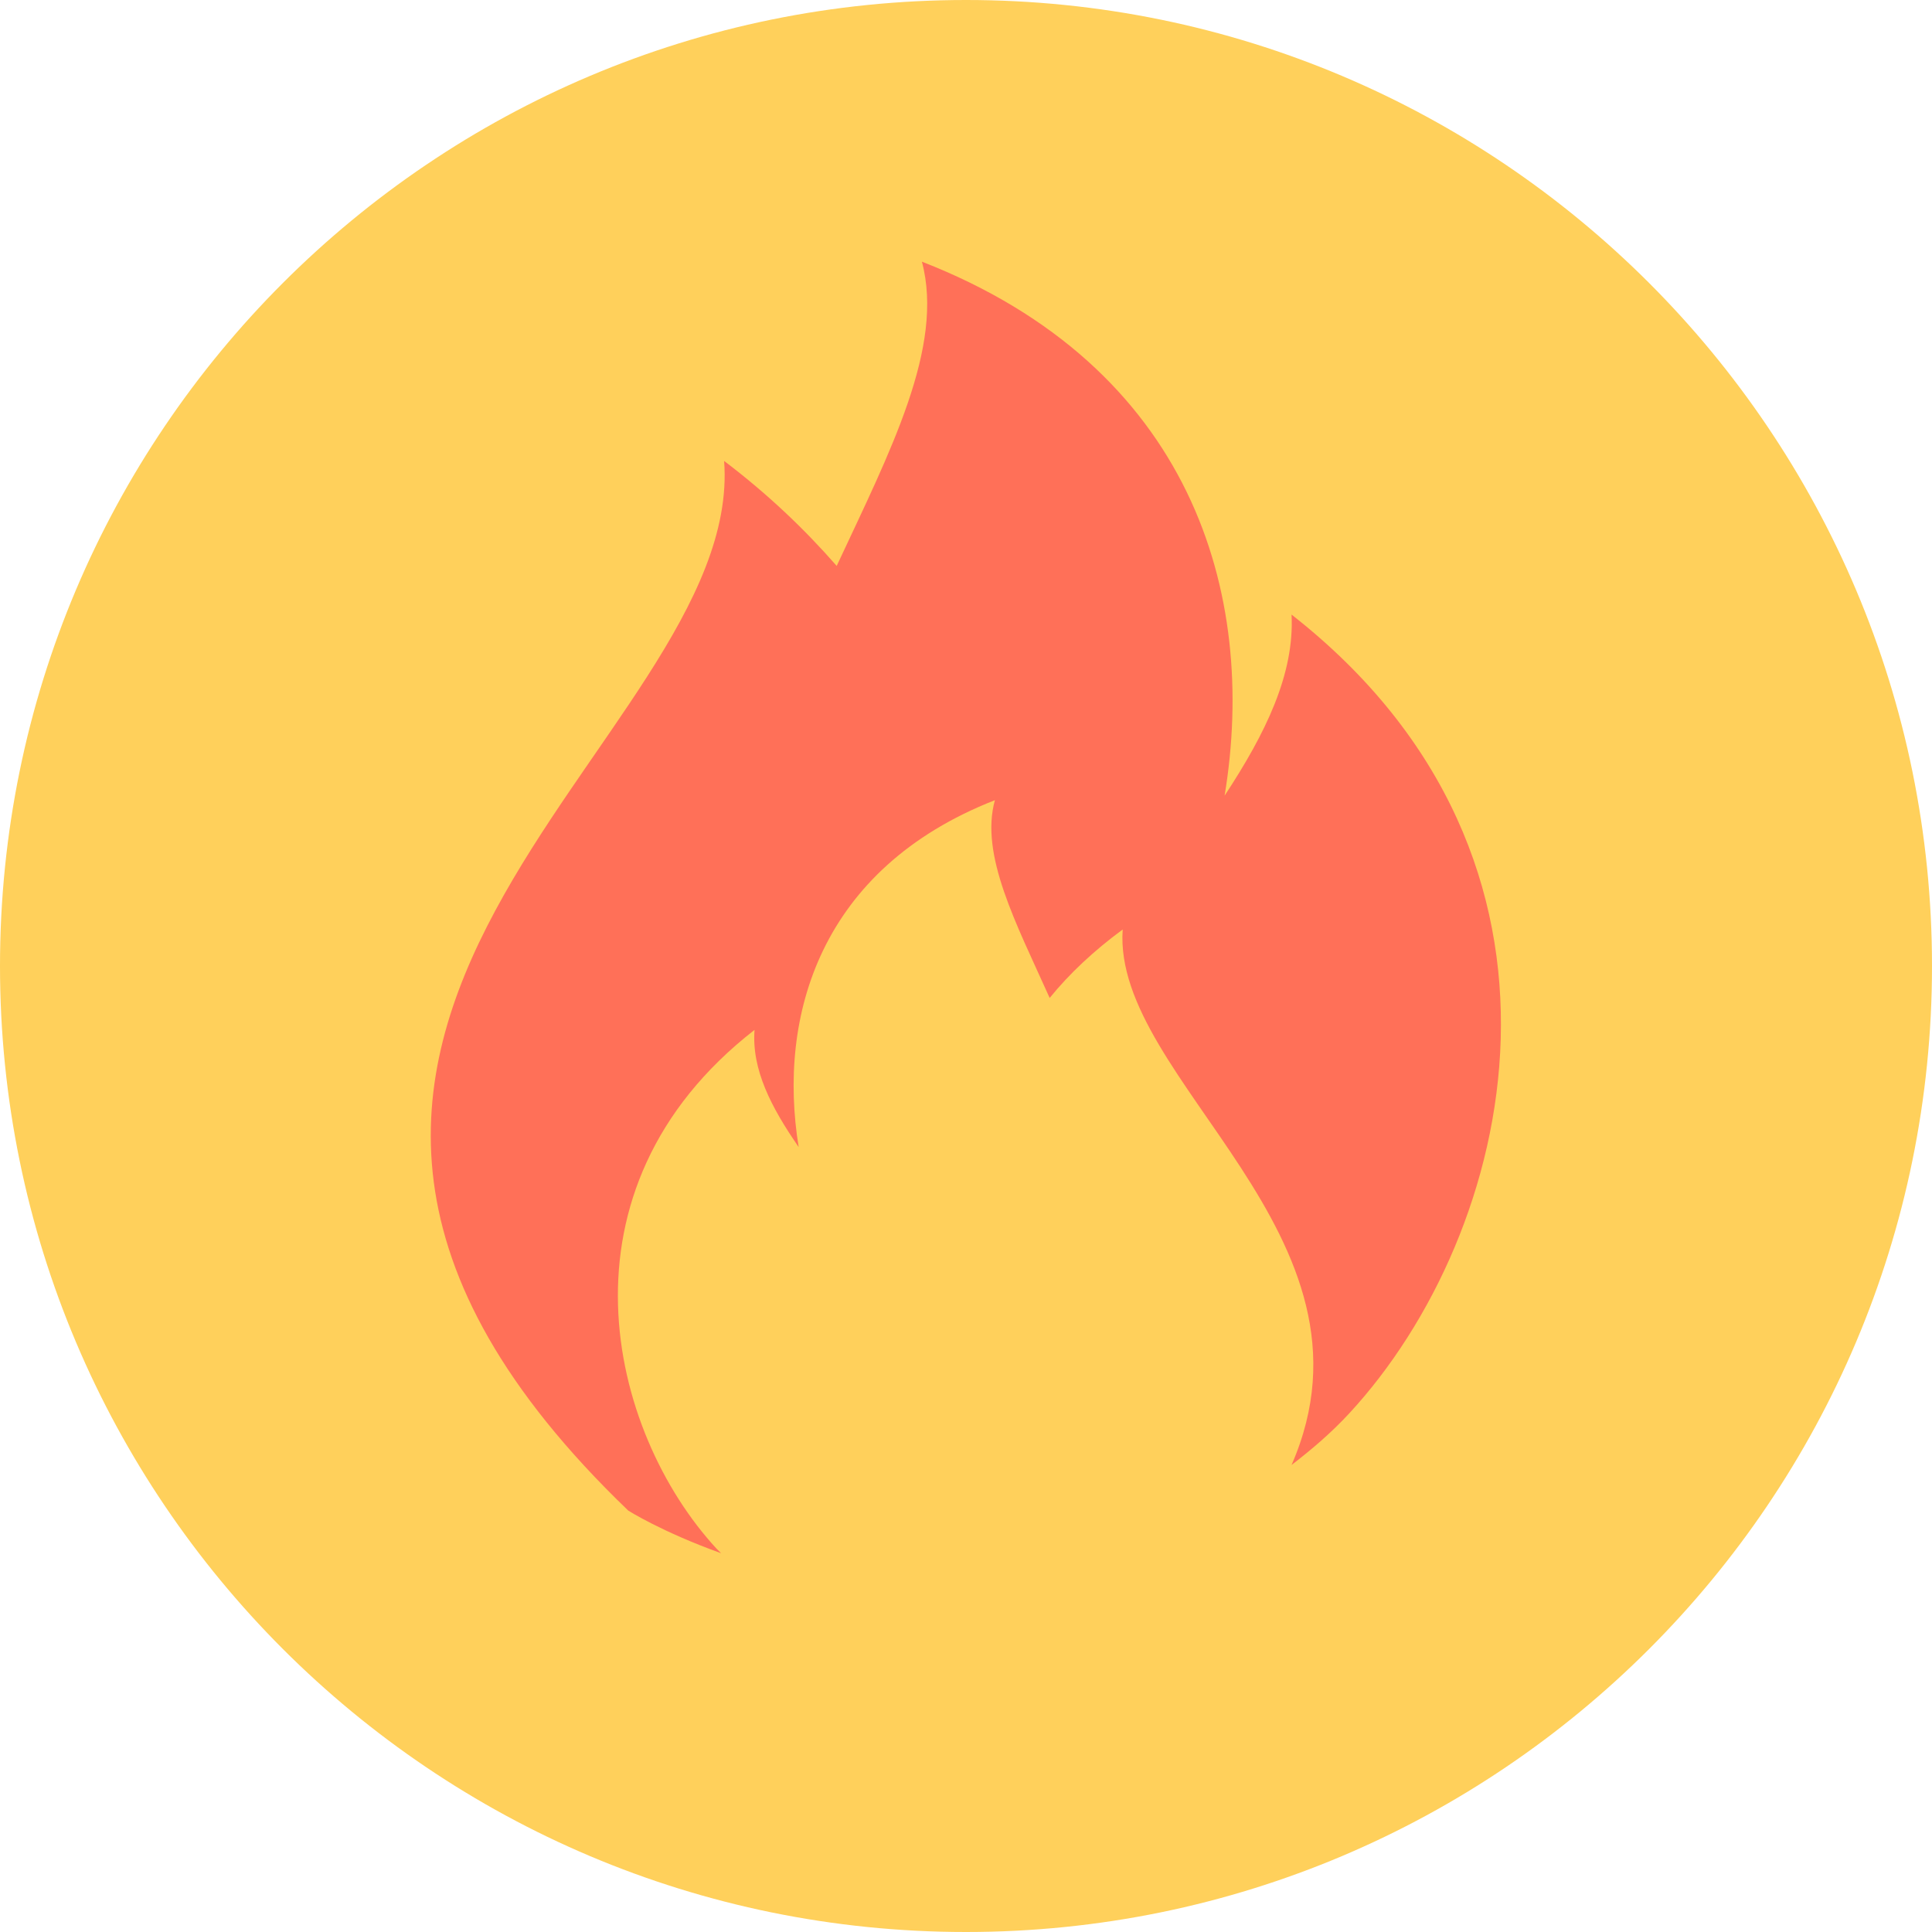
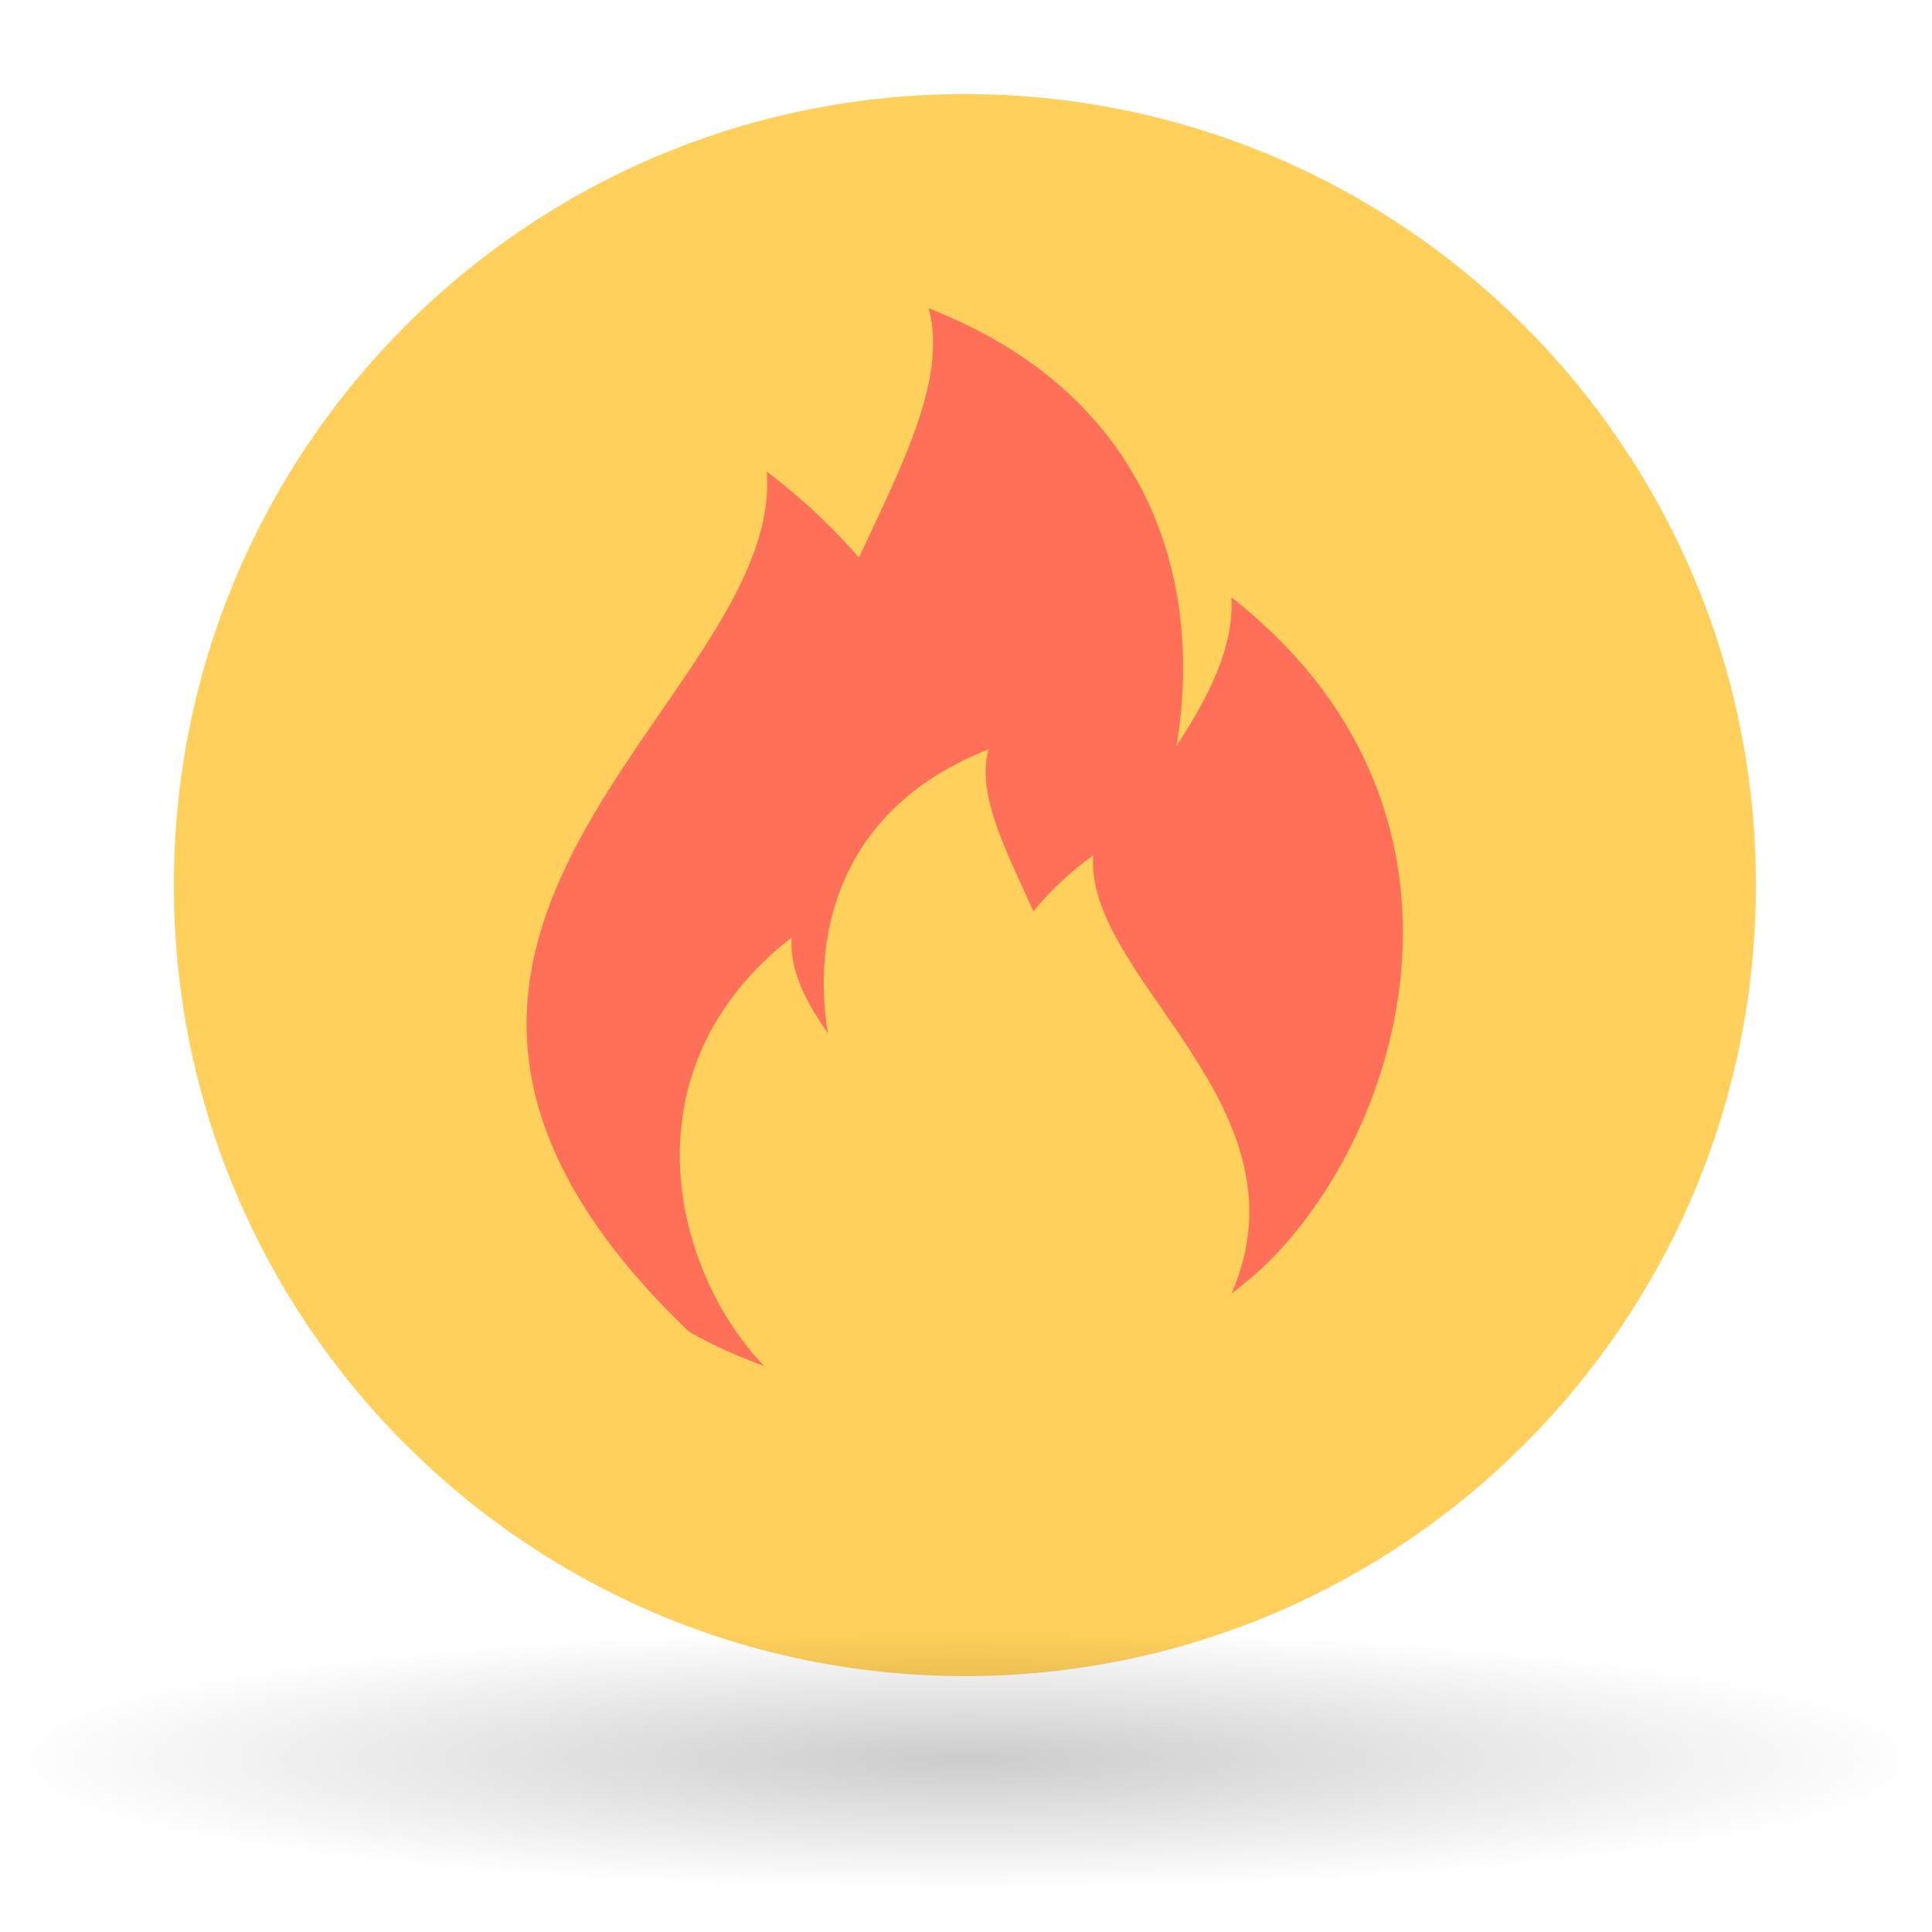
- <svg xmlns="http://www.w3.org/2000/svg" id="Layer_1" viewBox="0 0 508 508">
-   <circle cx="254" cy="254" r="254" fill="#ffd05b" />
-   <path d="M339.6 161.6c.8 15.6-6.8 31.2-17.6 47.6 8.8-53.2-8.8-112.8-79.6-140.4 6 22.4-8.4 50-22.4 80-8.4-9.6-18-18.8-29.6-27.6 5.6 74.4-157.6 148.8-25.2 276 0 0 8.8 5.6 24.4 11.2l-1.2-1.2c-28.4-30.8-44-94.4 10-136.4-.8 10.4 4.4 20.4 11.6 30.8-5.6-34.4 5.6-73.2 51.6-91.2-4 14.4 5.6 32.4 14.4 52 5.2-6.4 11.6-12.4 19.2-18-2.8 39.6 70.8 80.4 44.4 140.8 5.2-4 10.4-8.4 15.2-13.6 43.6-47.2 67.6-145.2-15.2-210z" fill="#ff7058" />
+ <svg xmlns="http://www.w3.org/2000/svg" xmlns:xlink="http://www.w3.org/1999/xlink" id="Layer_1" viewBox="0 0 48 48" version="1.1" width="48" height="48">
+   <defs id="defs9">
+     <radialGradient xlink:href="#linearGradient3204" id="radialGradient3325" gradientUnits="userSpaceOnUse" gradientTransform="matrix(2.981651,0,0,0.4065886,-8.790802,34.75885)" cx="11" cy="22" fx="11" fy="22" r="8" />
+     <linearGradient id="linearGradient3204">
+       <stop style="stop-color:#000000;stop-opacity:1" offset="0" id="stop3206" />
+       <stop style="stop-color:#000000;stop-opacity:0" offset="1" id="stop3208" />
+     </linearGradient>
+   </defs>
+   <circle cx="23.972" cy="21.99" r="19.653" id="circle2" style="fill:#ffd05b;stroke-width:0.077" />
+   <path d="m 30.595,14.841 c 0.062,1.207 -0.526,2.414 -1.362,3.683 0.681,-4.116 -0.681,-8.728 -6.159,-10.863 0.464,1.733 -0.65,3.869 -1.733,6.19 -0.65,-0.743 -1.393,-1.455 -2.29,-2.135 0.433,5.757 -12.194,11.513 -1.95,21.355 0,0 0.681,0.433 1.888,0.867 l -0.093,-0.093 c -2.197,-2.383 -3.404,-7.304 0.774,-10.554 -0.062,0.805 0.34,1.578 0.898,2.383 -0.433,-2.662 0.433,-5.664 3.992,-7.056 -0.309,1.114 0.433,2.507 1.114,4.023 0.402,-0.495 0.898,-0.959 1.486,-1.393 -0.217,3.064 5.478,6.221 3.435,10.894 0.402,-0.309 0.805,-0.65 1.176,-1.052 3.373,-3.652 5.23,-11.235 -1.176,-16.248 z" id="path4" style="fill:#ff7058;stroke-width:0.077" />
+   <ellipse style="color:#000000;display:block;overflow:visible;visibility:visible;opacity:0.2;fill:url(#radialGradient3325);fill-opacity:1;fill-rule:nonzero;stroke:none;stroke-width:2.202;stroke-linecap:round;stroke-linejoin:miter;stroke-miterlimit:4;stroke-dasharray:none;stroke-dashoffset:17.85;stroke-opacity:1;marker:none;marker-start:none;marker-mid:none;marker-end:none" id="path3202" cx="24.007" cy="43.704" rx="23.853" ry="3.253" />
</svg>
